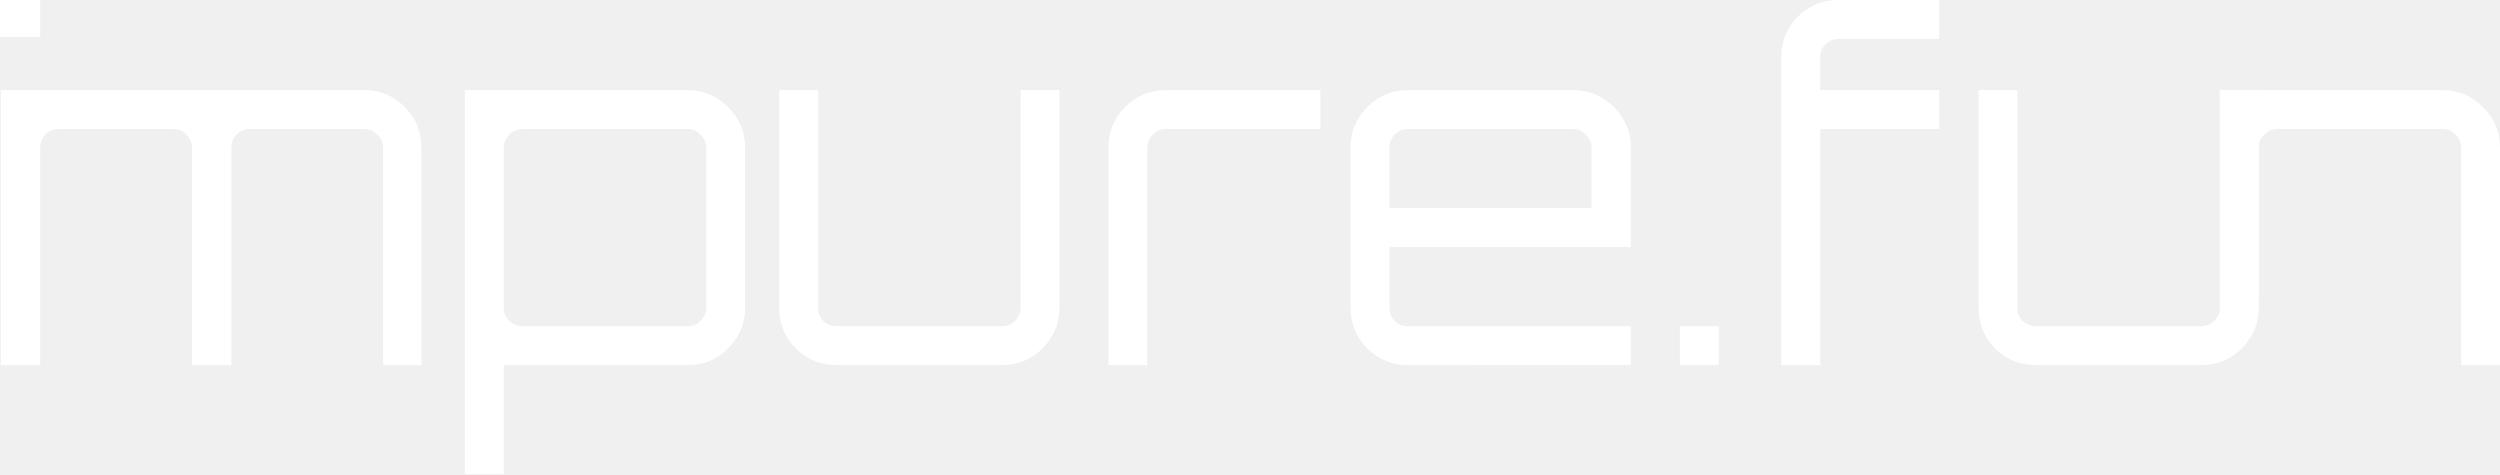
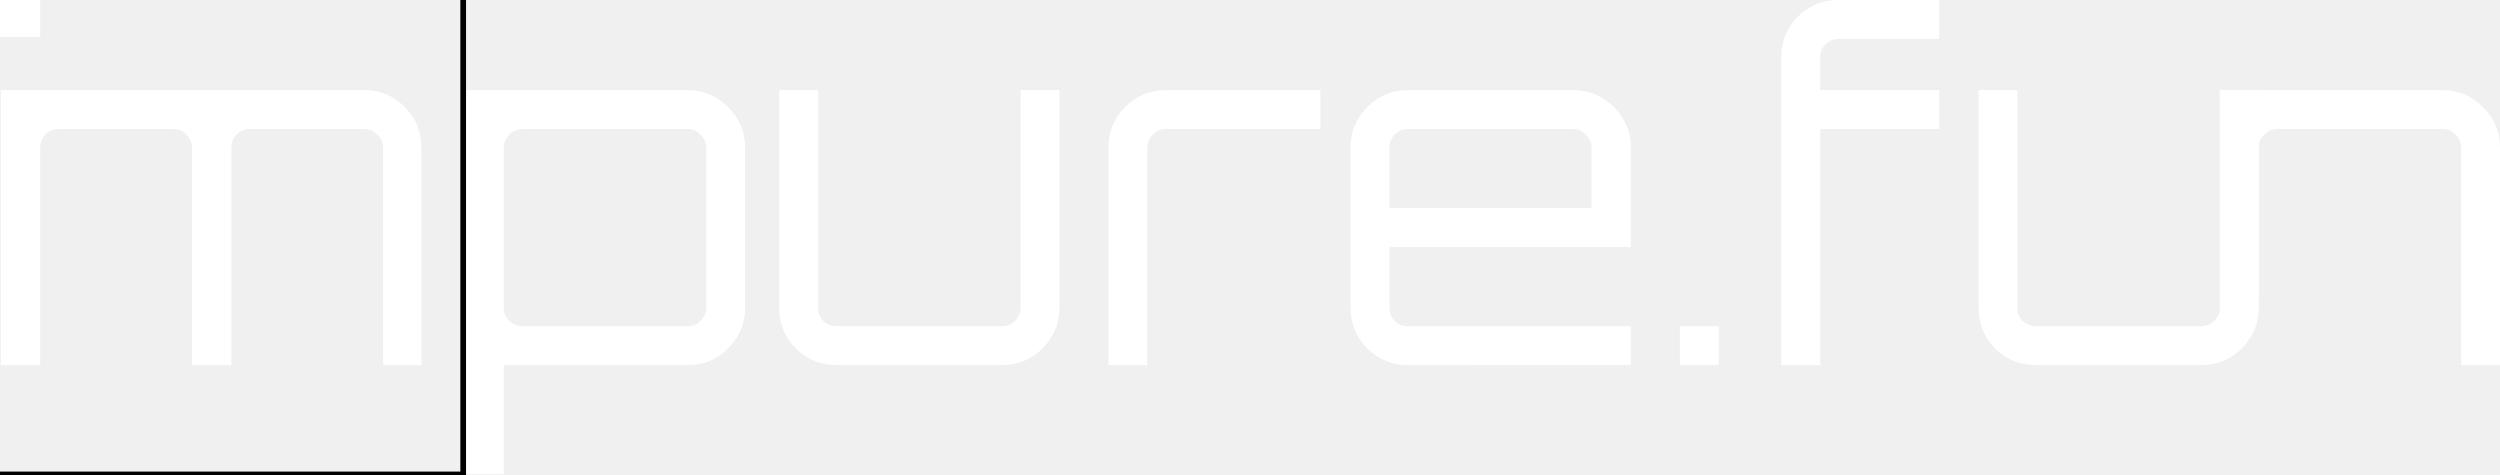
<svg xmlns="http://www.w3.org/2000/svg" id="svg8" version="1.1" viewBox="0 0 119.041 22.578" height="22.578mm" width="119.04mm">
  <defs id="defs2" />
  <g transform="translate(-20.90208,-102.3261)" id="layer1">
    <g style="font-style:normal;font-variant:normal;font-weight:normal;font-stretch:normal;font-size:22.578px;line-height:1.25;font-family:Orbitron;-inkscape-font-specification:Orbitron;letter-spacing:0px;word-spacing:0px;fill:#ffffff;fill-opacity:1;stroke-width:0.265" id="text835" aria-label="mpure.fun">
      <path id="path850" style="font-style:normal;font-variant:normal;font-weight:normal;font-stretch:normal;font-size:22.578px;font-family:Orbitron;-inkscape-font-specification:Orbitron;fill:#ffffff;fill-opacity:1;stroke-width:0.265" d="m 20.943,119.711 v -13.095 h 17.295 q 1.151,0 1.942,0.813 0.79,0.79 0.79,1.919 v 10.363 H 39.141 V 109.348 q 0,-0.361 -0.271,-0.61 -0.271,-0.271 -0.632,-0.271 h -5.441 q -0.361,0 -0.632,0.271 -0.248,0.248 -0.248,0.61 v 10.363 H 30.042 V 109.348 q 0,-0.361 -0.271,-0.61 -0.248,-0.271 -0.61,-0.271 h -5.464 q -0.361,0 -0.632,0.271 -0.248,0.248 -0.248,0.61 v 10.363 z" />
      <path id="path852" style="font-style:normal;font-variant:normal;font-weight:normal;font-stretch:normal;font-size:22.578px;font-family:Orbitron;-inkscape-font-specification:Orbitron;fill:#ffffff;fill-opacity:1;stroke-width:0.265" d="m 43.036,124.904 v -18.288 h 10.612 q 1.129,0 1.919,0.813 0.813,0.79 0.813,1.919 v 7.631 q 0,1.129 -0.813,1.942 -0.79,0.79 -1.919,0.79 h -8.76 v 5.193 z m 2.754,-7.044 h 7.857 q 0.361,0 0.61,-0.248 0.271,-0.271 0.271,-0.632 v -7.631 q 0,-0.361 -0.271,-0.61 -0.248,-0.271 -0.61,-0.271 H 45.791 q -0.361,0 -0.632,0.271 -0.271,0.248 -0.271,0.61 v 7.631 q 0,0.361 0.271,0.632 0.271,0.248 0.632,0.248 z" />
      <path id="path854" style="font-style:normal;font-variant:normal;font-weight:normal;font-stretch:normal;font-size:22.578px;font-family:Orbitron;-inkscape-font-specification:Orbitron;fill:#ffffff;fill-opacity:1;stroke-width:0.265" d="m 60.739,119.711 q -1.129,0 -1.942,-0.79 -0.79,-0.813 -0.79,-1.942 v -10.363 h 1.851 v 10.363 q 0,0.361 0.248,0.632 0.271,0.248 0.632,0.248 h 7.857 q 0.361,0 0.632,-0.248 0.271,-0.271 0.271,-0.632 v -10.363 h 1.851 v 10.363 q 0,1.129 -0.813,1.942 -0.79,0.79 -1.942,0.79 z" />
      <path id="path856" style="font-style:normal;font-variant:normal;font-weight:normal;font-stretch:normal;font-size:22.578px;font-family:Orbitron;-inkscape-font-specification:Orbitron;fill:#ffffff;fill-opacity:1;stroke-width:0.265" d="M 73.683,119.711 V 109.348 q 0,-1.129 0.79,-1.919 0.813,-0.813 1.942,-0.813 h 7.36 v 1.851 h -7.36 q -0.361,0 -0.632,0.271 -0.248,0.248 -0.248,0.61 v 10.363 z" />
      <path id="path858" style="font-style:normal;font-variant:normal;font-weight:normal;font-stretch:normal;font-size:22.578px;font-family:Orbitron;-inkscape-font-specification:Orbitron;fill:#ffffff;fill-opacity:1;stroke-width:0.265" d="m 87.945,119.711 q -1.129,0 -1.942,-0.79 -0.79,-0.813 -0.79,-1.942 v -7.631 q 0,-1.129 0.79,-1.919 0.813,-0.813 1.942,-0.813 h 7.857 q 1.151,0 1.942,0.813 0.813,0.79 0.813,1.919 v 4.741 H 87.065 v 2.89 q 0,0.361 0.248,0.632 0.271,0.248 0.632,0.248 h 10.612 v 1.851 z m -0.881,-7.473 H 96.683 v -2.89 q 0,-0.361 -0.271,-0.61 -0.248,-0.271 -0.61,-0.271 h -7.857 q -0.361,0 -0.632,0.271 -0.248,0.248 -0.248,0.61 z" />
      <path id="path860" style="font-style:normal;font-variant:normal;font-weight:normal;font-stretch:normal;font-size:22.578px;font-family:Orbitron;-inkscape-font-specification:Orbitron;fill:#ffffff;fill-opacity:1;stroke-width:0.265" d="m 100.892,119.711 v -1.851 h 1.851 v 1.851 z" />
      <path id="path862" style="font-style:normal;font-variant:normal;font-weight:normal;font-stretch:normal;font-size:22.578px;font-family:Orbitron;-inkscape-font-specification:Orbitron;fill:#ffffff;fill-opacity:1;stroke-width:0.265" d="m 105.72,119.711 v -14.653 q 0,-1.151 0.79,-1.942 0.79,-0.79 1.942,-0.79 h 4.787 v 1.851 h -4.787 q -0.361,0 -0.632,0.271 -0.248,0.248 -0.248,0.61 v 1.558 h 5.667 v 1.851 h -5.667 v 11.244 z" />
      <path id="path864" style="font-style:normal;font-variant:normal;font-weight:normal;font-stretch:normal;font-size:22.578px;font-family:Orbitron;-inkscape-font-specification:Orbitron;fill:#ffffff;fill-opacity:1;stroke-width:0.265" d="m 117.844,119.711 c -0.753,0 -1.4,-0.263 -1.942,-0.79 -0.527,-0.542 -0.79,-1.189 -0.79,-1.942 v -10.363 h 1.851 v 10.363 c 0,0.241 0.083,0.452 0.248,0.632 0.181,0.166 0.391,0.248 0.632,0.248 h 7.857 c 0.241,0 0.452,-0.083 0.632,-0.248 0.181,-0.181 0.283,-0.392 0.271,-0.632 v -10.363 h 1.851 v 10.363 c 0,0.753 -0.271,1.4 -0.813,1.942 -0.527,0.527 -1.174,0.79 -1.942,0.79 z" />
      <path id="path866" style="font-style:normal;font-variant:normal;font-weight:normal;font-stretch:normal;font-size:22.578px;font-family:Orbitron;-inkscape-font-specification:Orbitron;fill:#ffffff;fill-opacity:1;stroke-width:0.265" d="m 126.599,116.536 v -9.92 h 10.612 c 0.753,0 1.392,0.271 1.919,0.813 0.542,0.527 0.81,1.167 0.813,1.919 v 10.363 h -1.851 V 109.348 c 0,-0.241 -0.09,-0.444 -0.271,-0.61 -0.166,-0.181 -0.369,-0.271 -0.61,-0.271 h -7.857 c -0.241,0 -0.452,0.09 -0.632,0.271 -0.181,0.166 -0.272,0.369 -0.271,0.61 v 7.188 z" />
    </g>
    <g style="font-size:10.583px;line-height:1.25;font-family:sans-serif;-inkscape-font-specification:sans-serif;letter-spacing:0px;word-spacing:0px;stroke-width:0.265" id="text841" aria-label="i">
      <path id="path843" style="fill:#ffffff;fill-opacity:1;stroke-width:0.462" d="m 22.816,104.088 h -1.914 v -1.761 h 1.914 z" />
    </g>
+     <rect y="97.338" x="14.482" height="27.578" width="28.476" id="rect869" style="fill:#ffffff;fill-opacity:0;stroke:#000000;stroke-width:0.271;stroke-opacity:1" />
  </g>
</svg>
